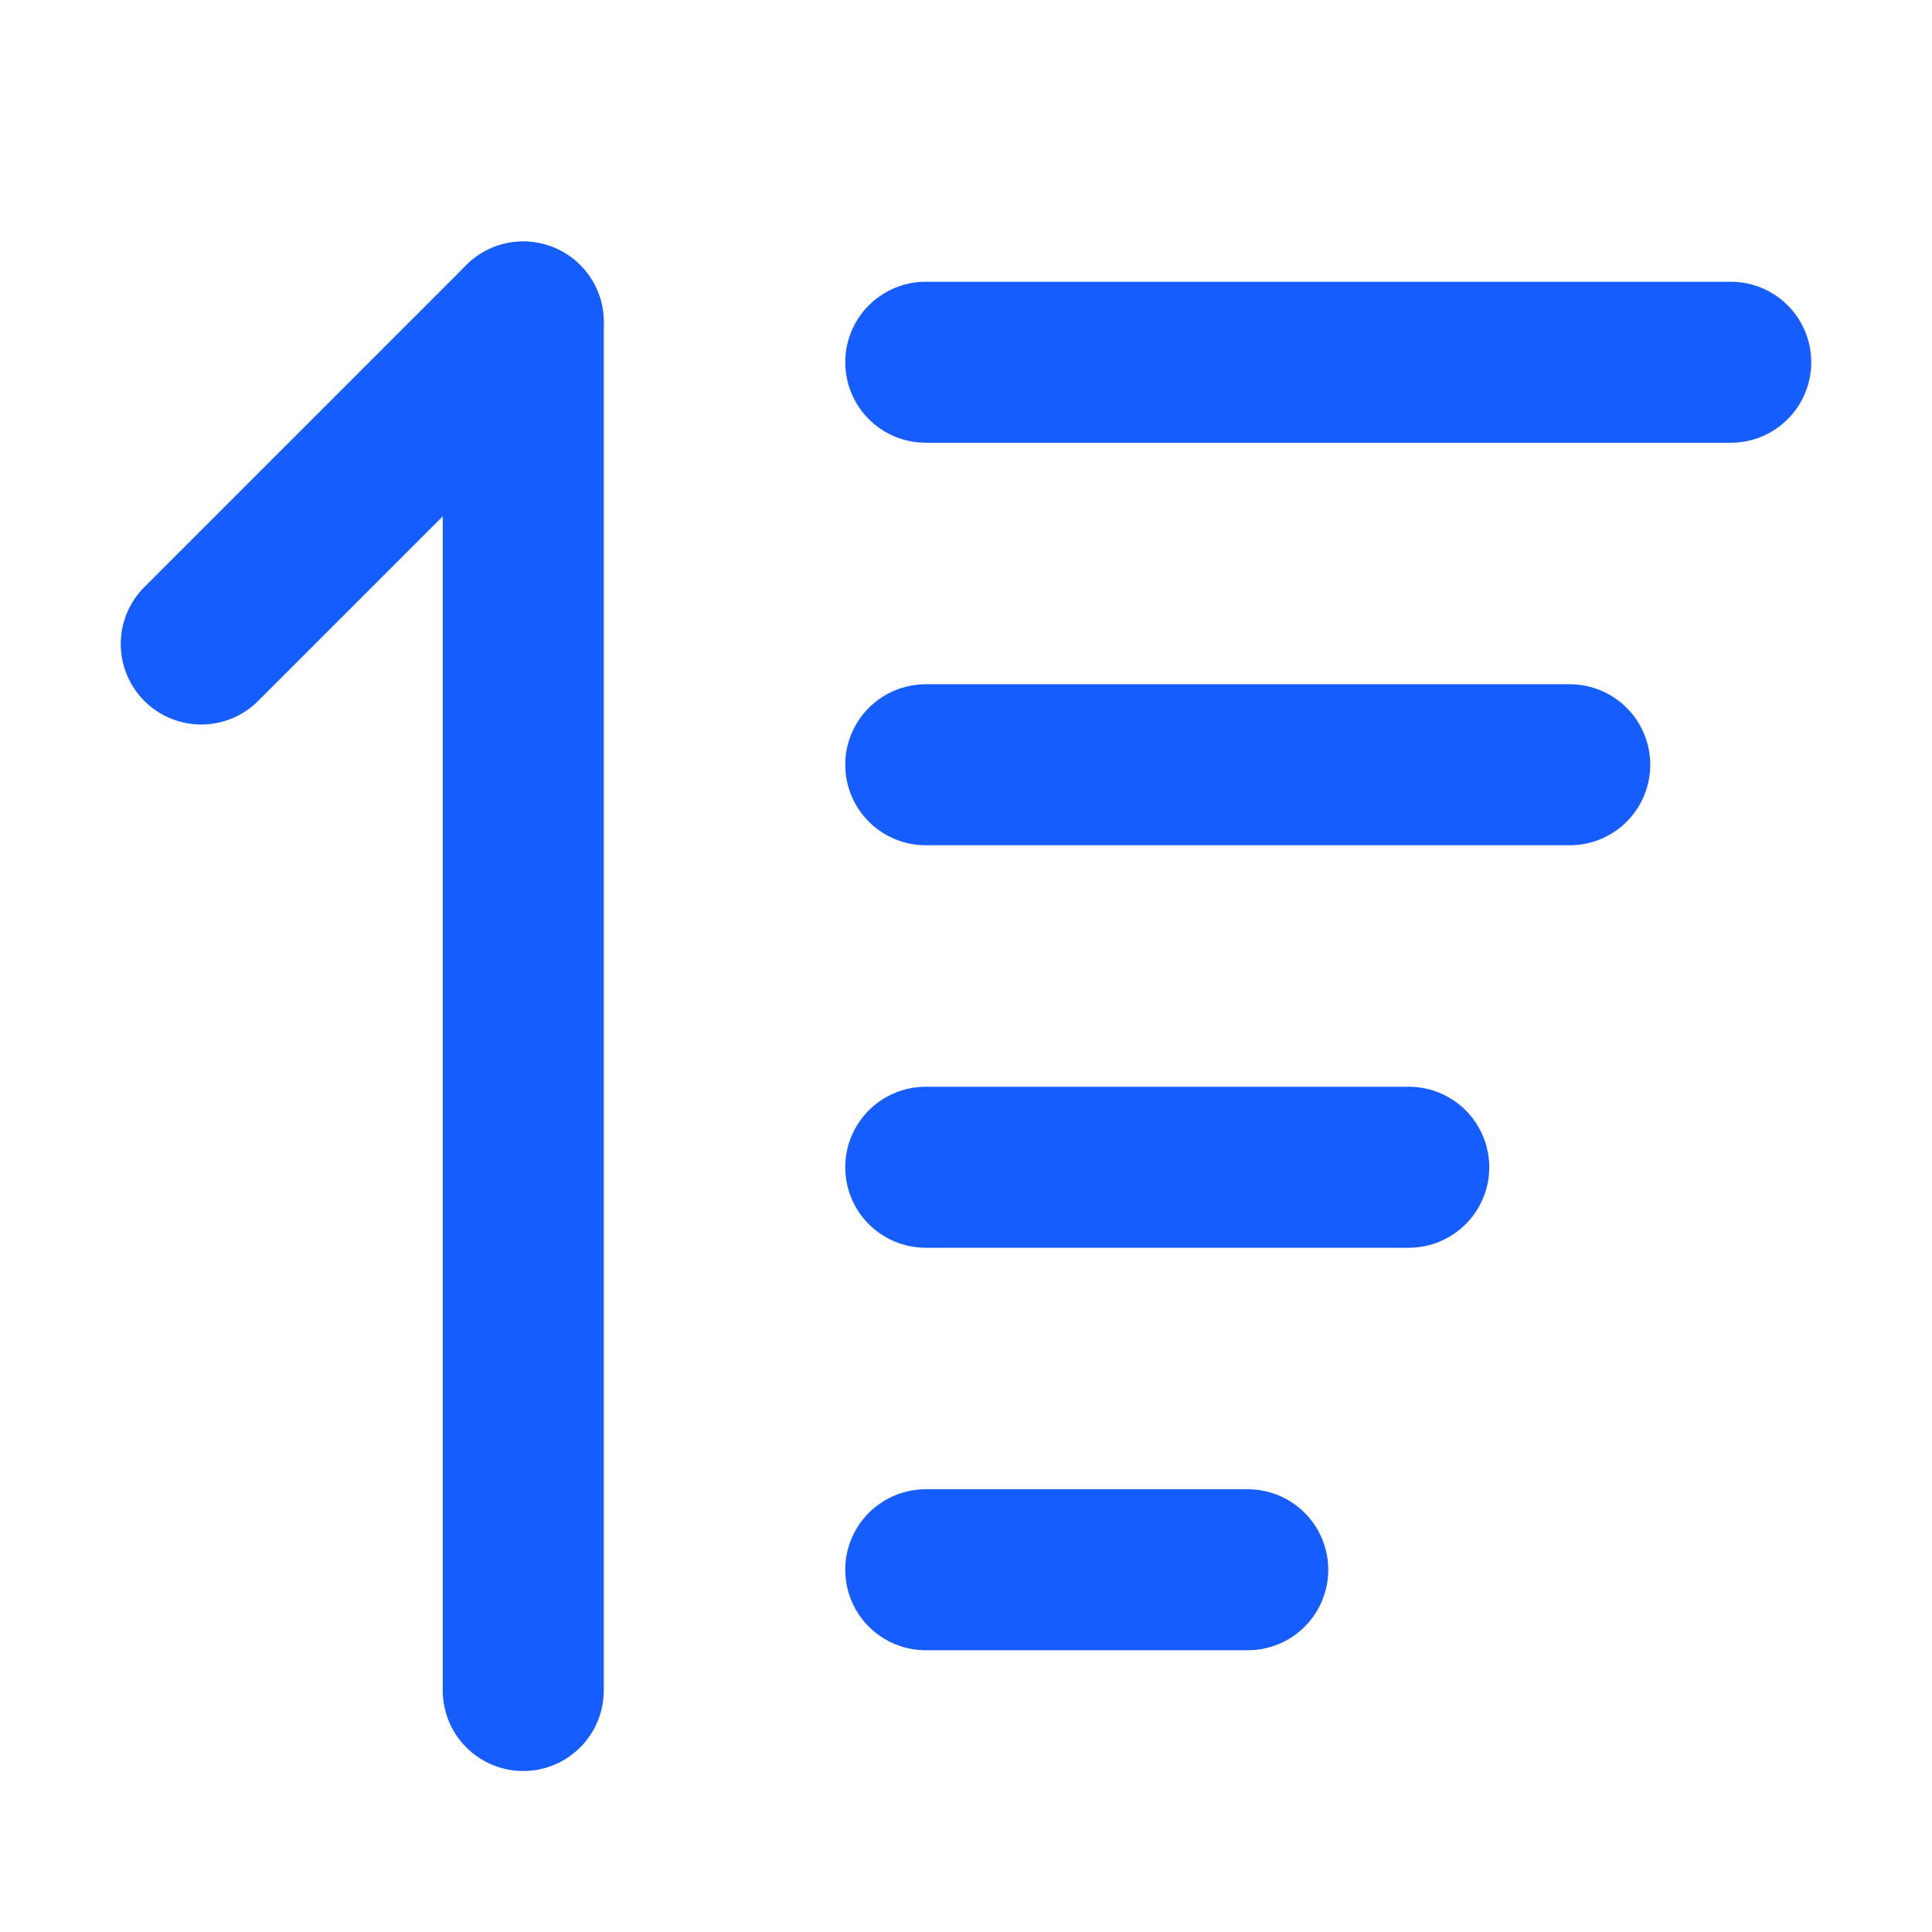
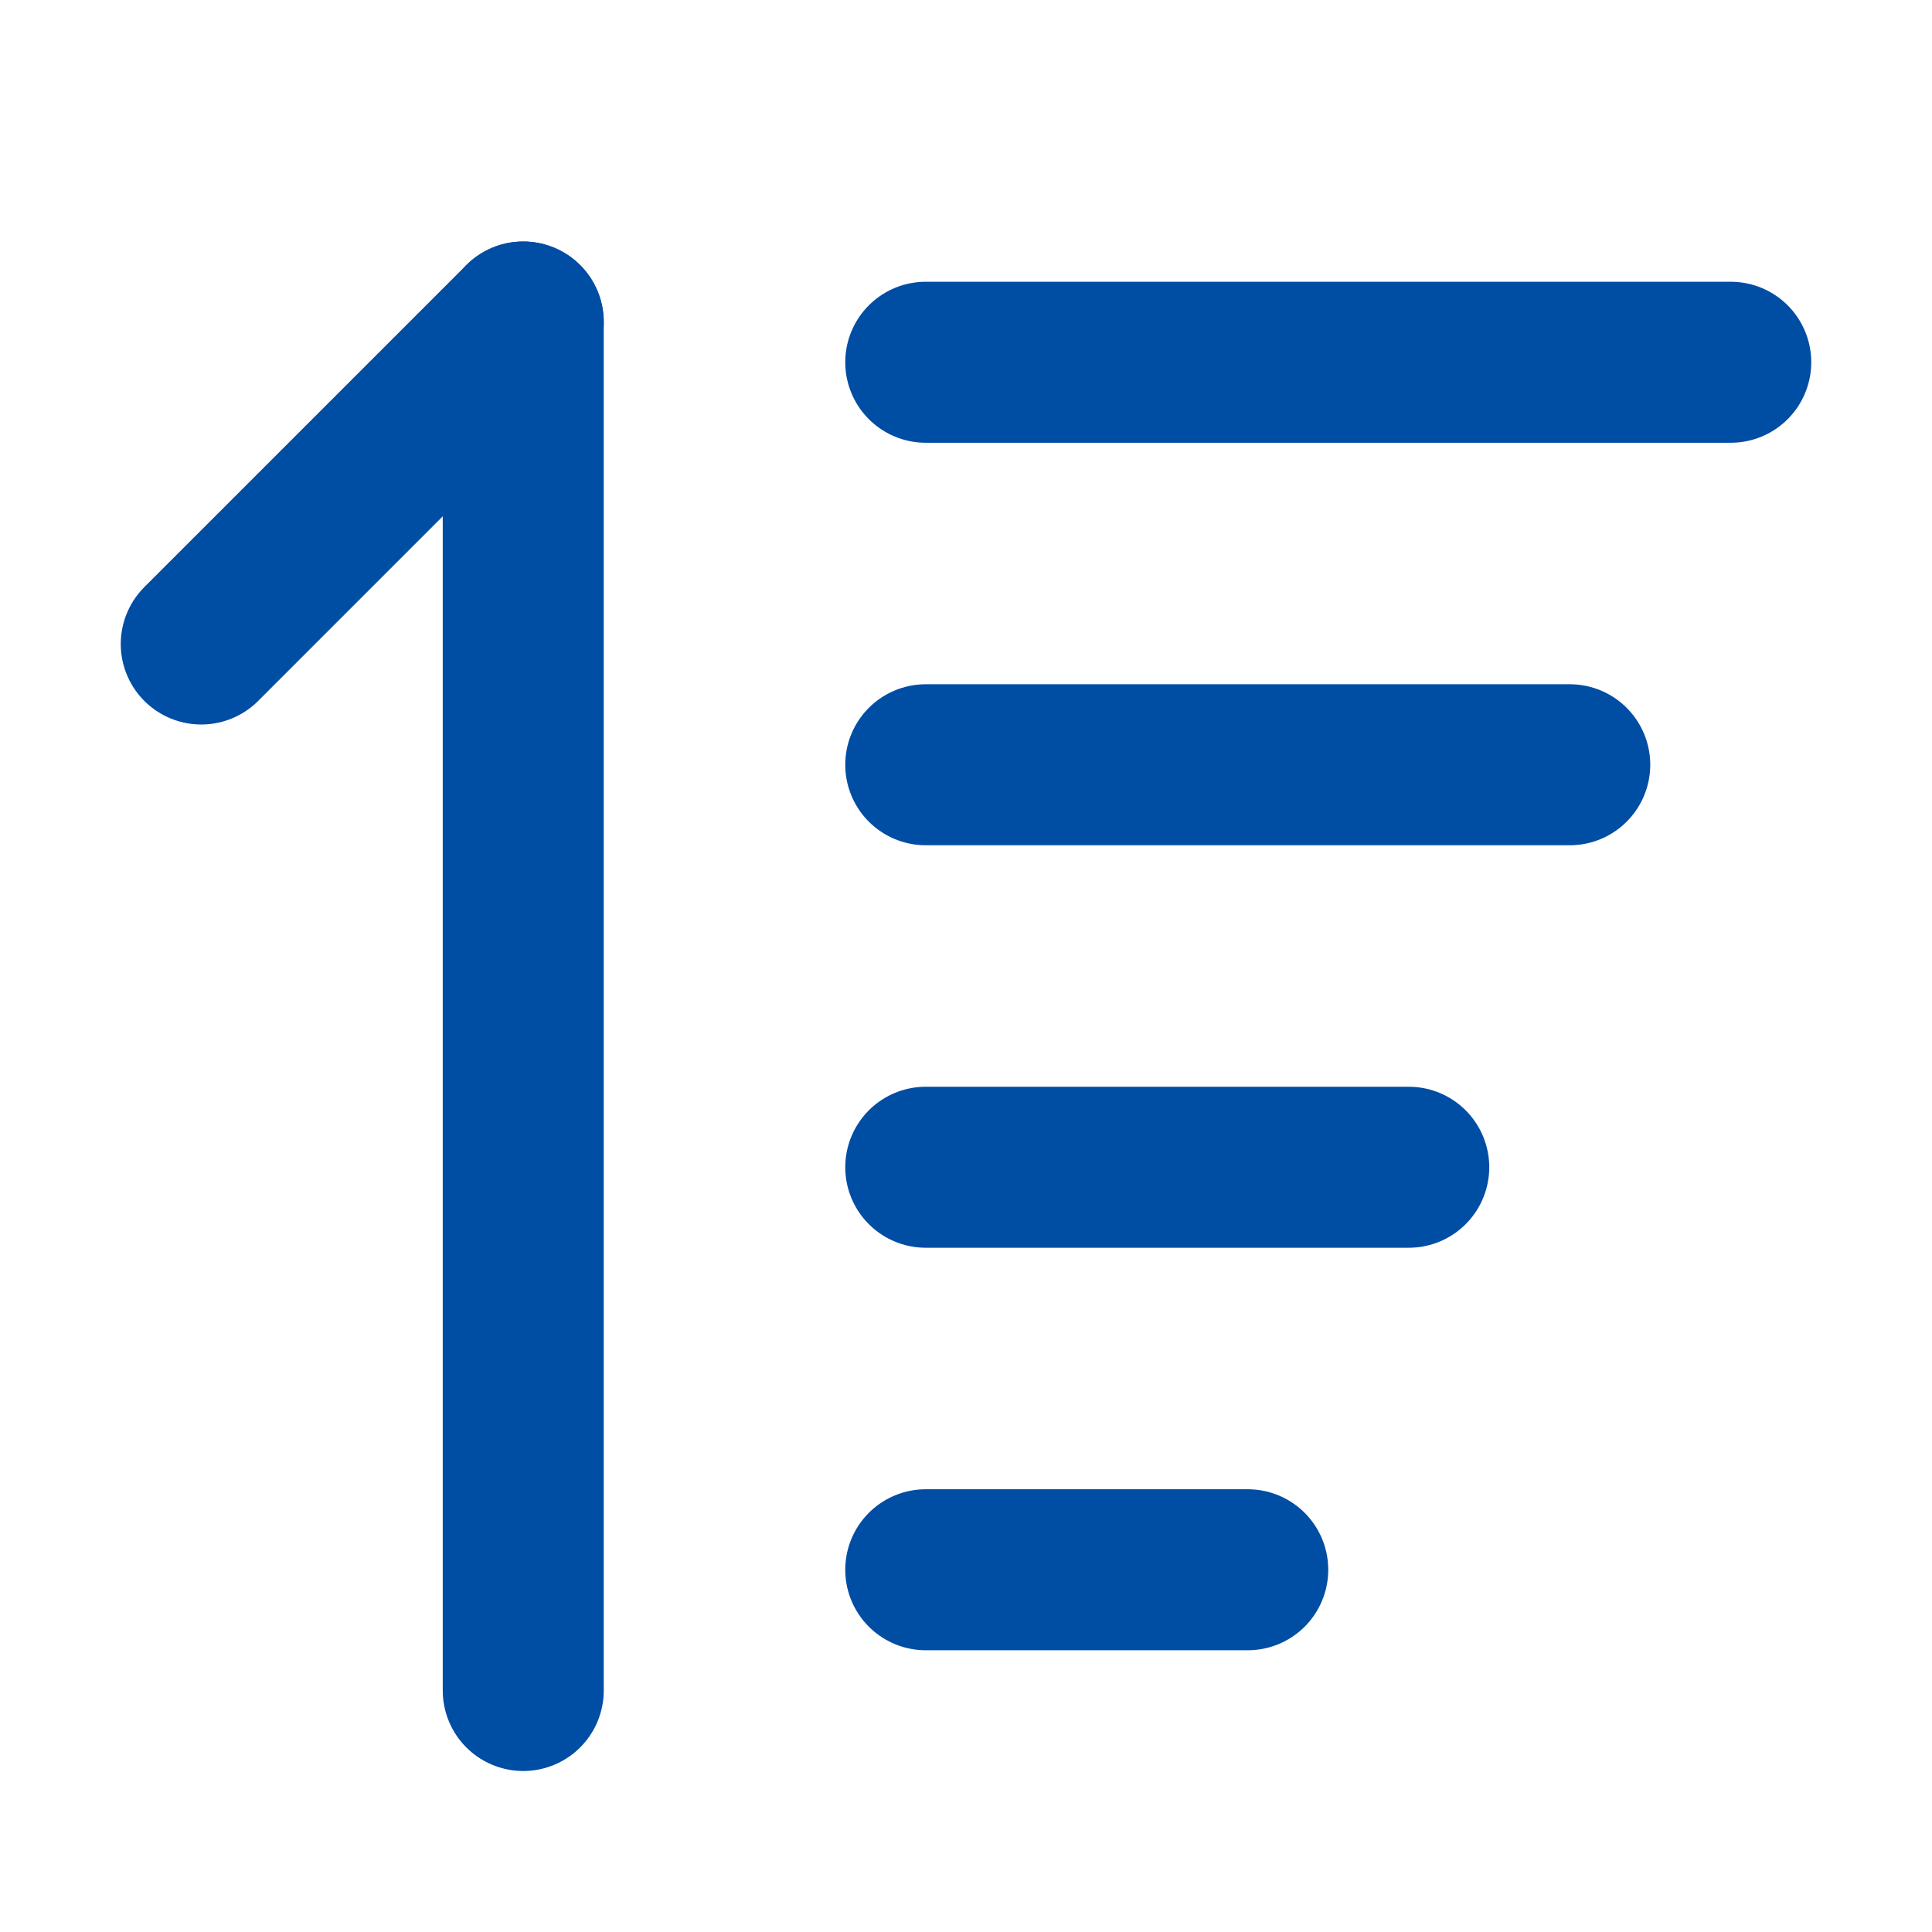
<svg xmlns="http://www.w3.org/2000/svg" width="24" height="24" viewBox="0 0 24 24" fill="none">
-   <path d="M11.5 4.5H21.5" stroke="#165DFF" stroke-width="2" stroke-linecap="round" stroke-linejoin="round" />
-   <path d="M2.5 8L6.5 4" stroke="#165DFF" stroke-width="2" stroke-linecap="round" stroke-linejoin="round" />
-   <path d="M6.5 4V21" stroke="#165DFF" stroke-width="2" stroke-linecap="round" stroke-linejoin="round" />
-   <path d="M11.5 9.5H19.5" stroke="#165DFF" stroke-width="2" stroke-linecap="round" stroke-linejoin="round" />
-   <path d="M11.5 14.5H17.5" stroke="#165DFF" stroke-width="2" stroke-linecap="round" stroke-linejoin="round" />
-   <path d="M11.5 19.5H15.5" stroke="#165DFF" stroke-width="2" stroke-linecap="round" stroke-linejoin="round" />
+   <path d="M11.5 4.5H21.5" stroke="#004DA4" stroke-width="2" stroke-linecap="round" stroke-linejoin="round" />
+   <path d="M2.5 8L6.5 4" stroke="#004DA4" stroke-width="2" stroke-linecap="round" stroke-linejoin="round" />
+   <path d="M6.5 4V21" stroke="#004DA4" stroke-width="2" stroke-linecap="round" stroke-linejoin="round" />
+   <path d="M11.5 9.5H19.5" stroke="#004DA4" stroke-width="2" stroke-linecap="round" stroke-linejoin="round" />
+   <path d="M11.5 14.5H17.5" stroke="#004DA4" stroke-width="2" stroke-linecap="round" stroke-linejoin="round" />
+   <path d="M11.5 19.5H15.5" stroke="#004DA4" stroke-width="2" stroke-linecap="round" stroke-linejoin="round" />
</svg>
